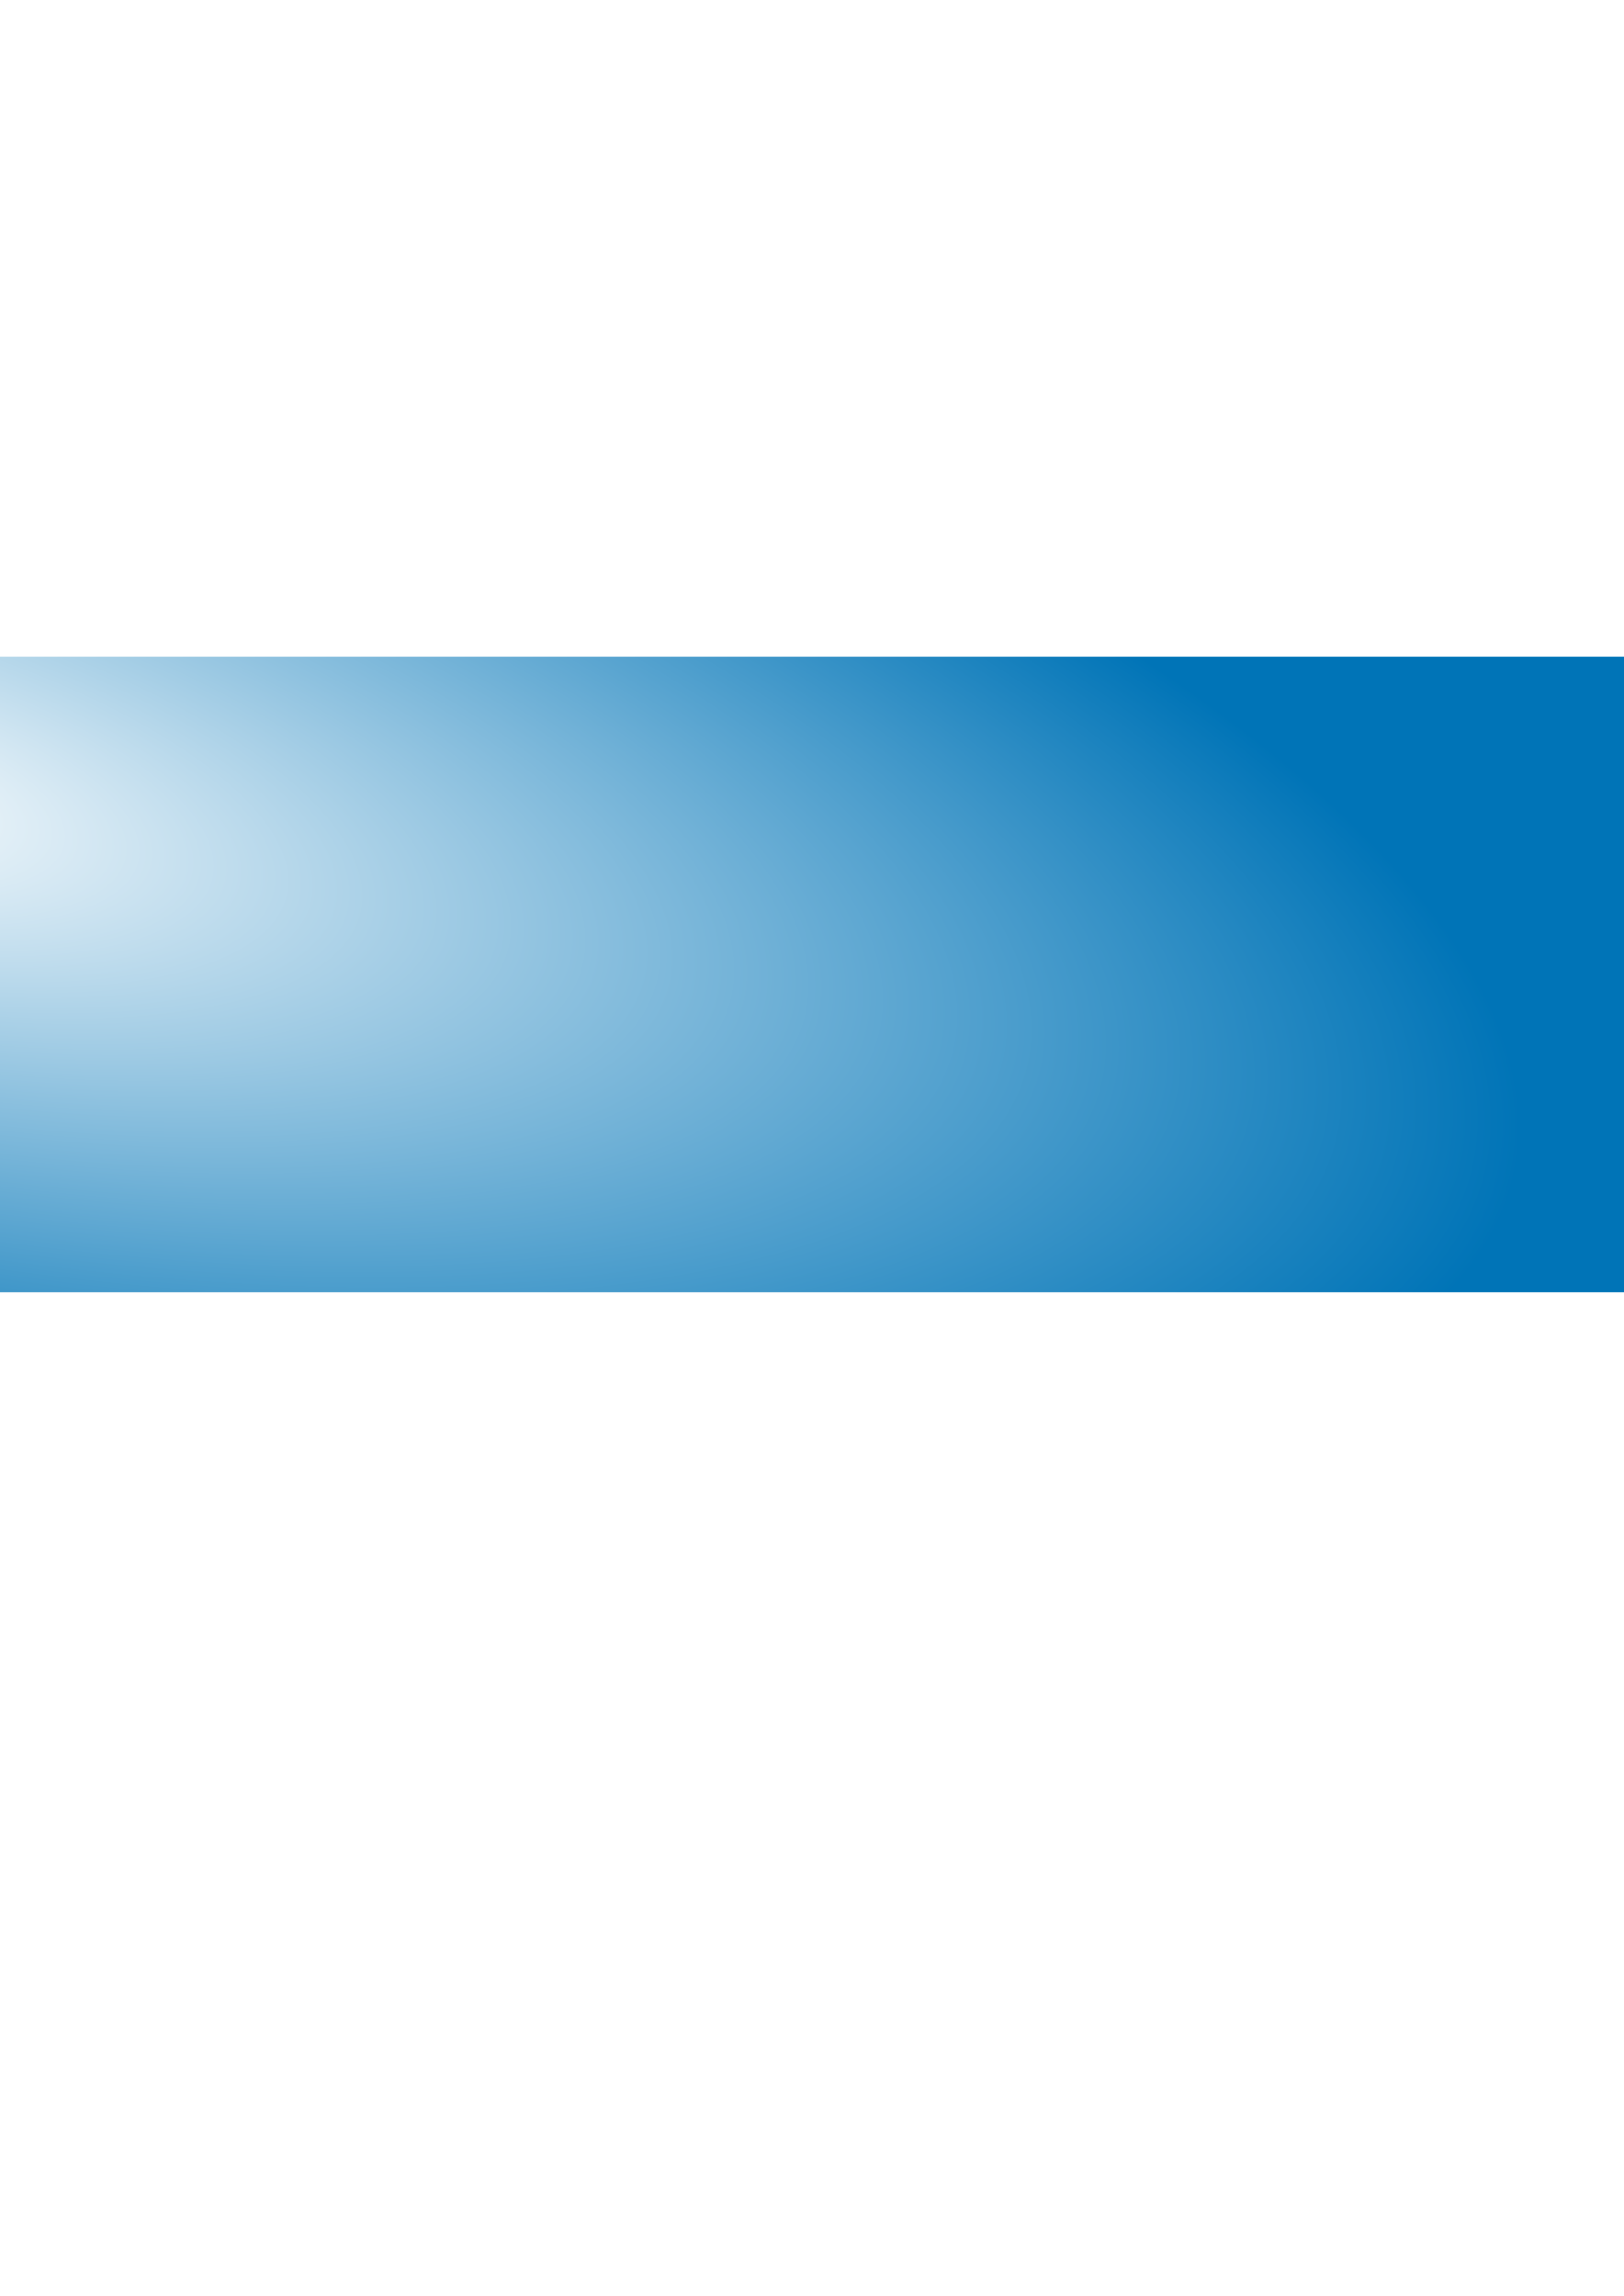
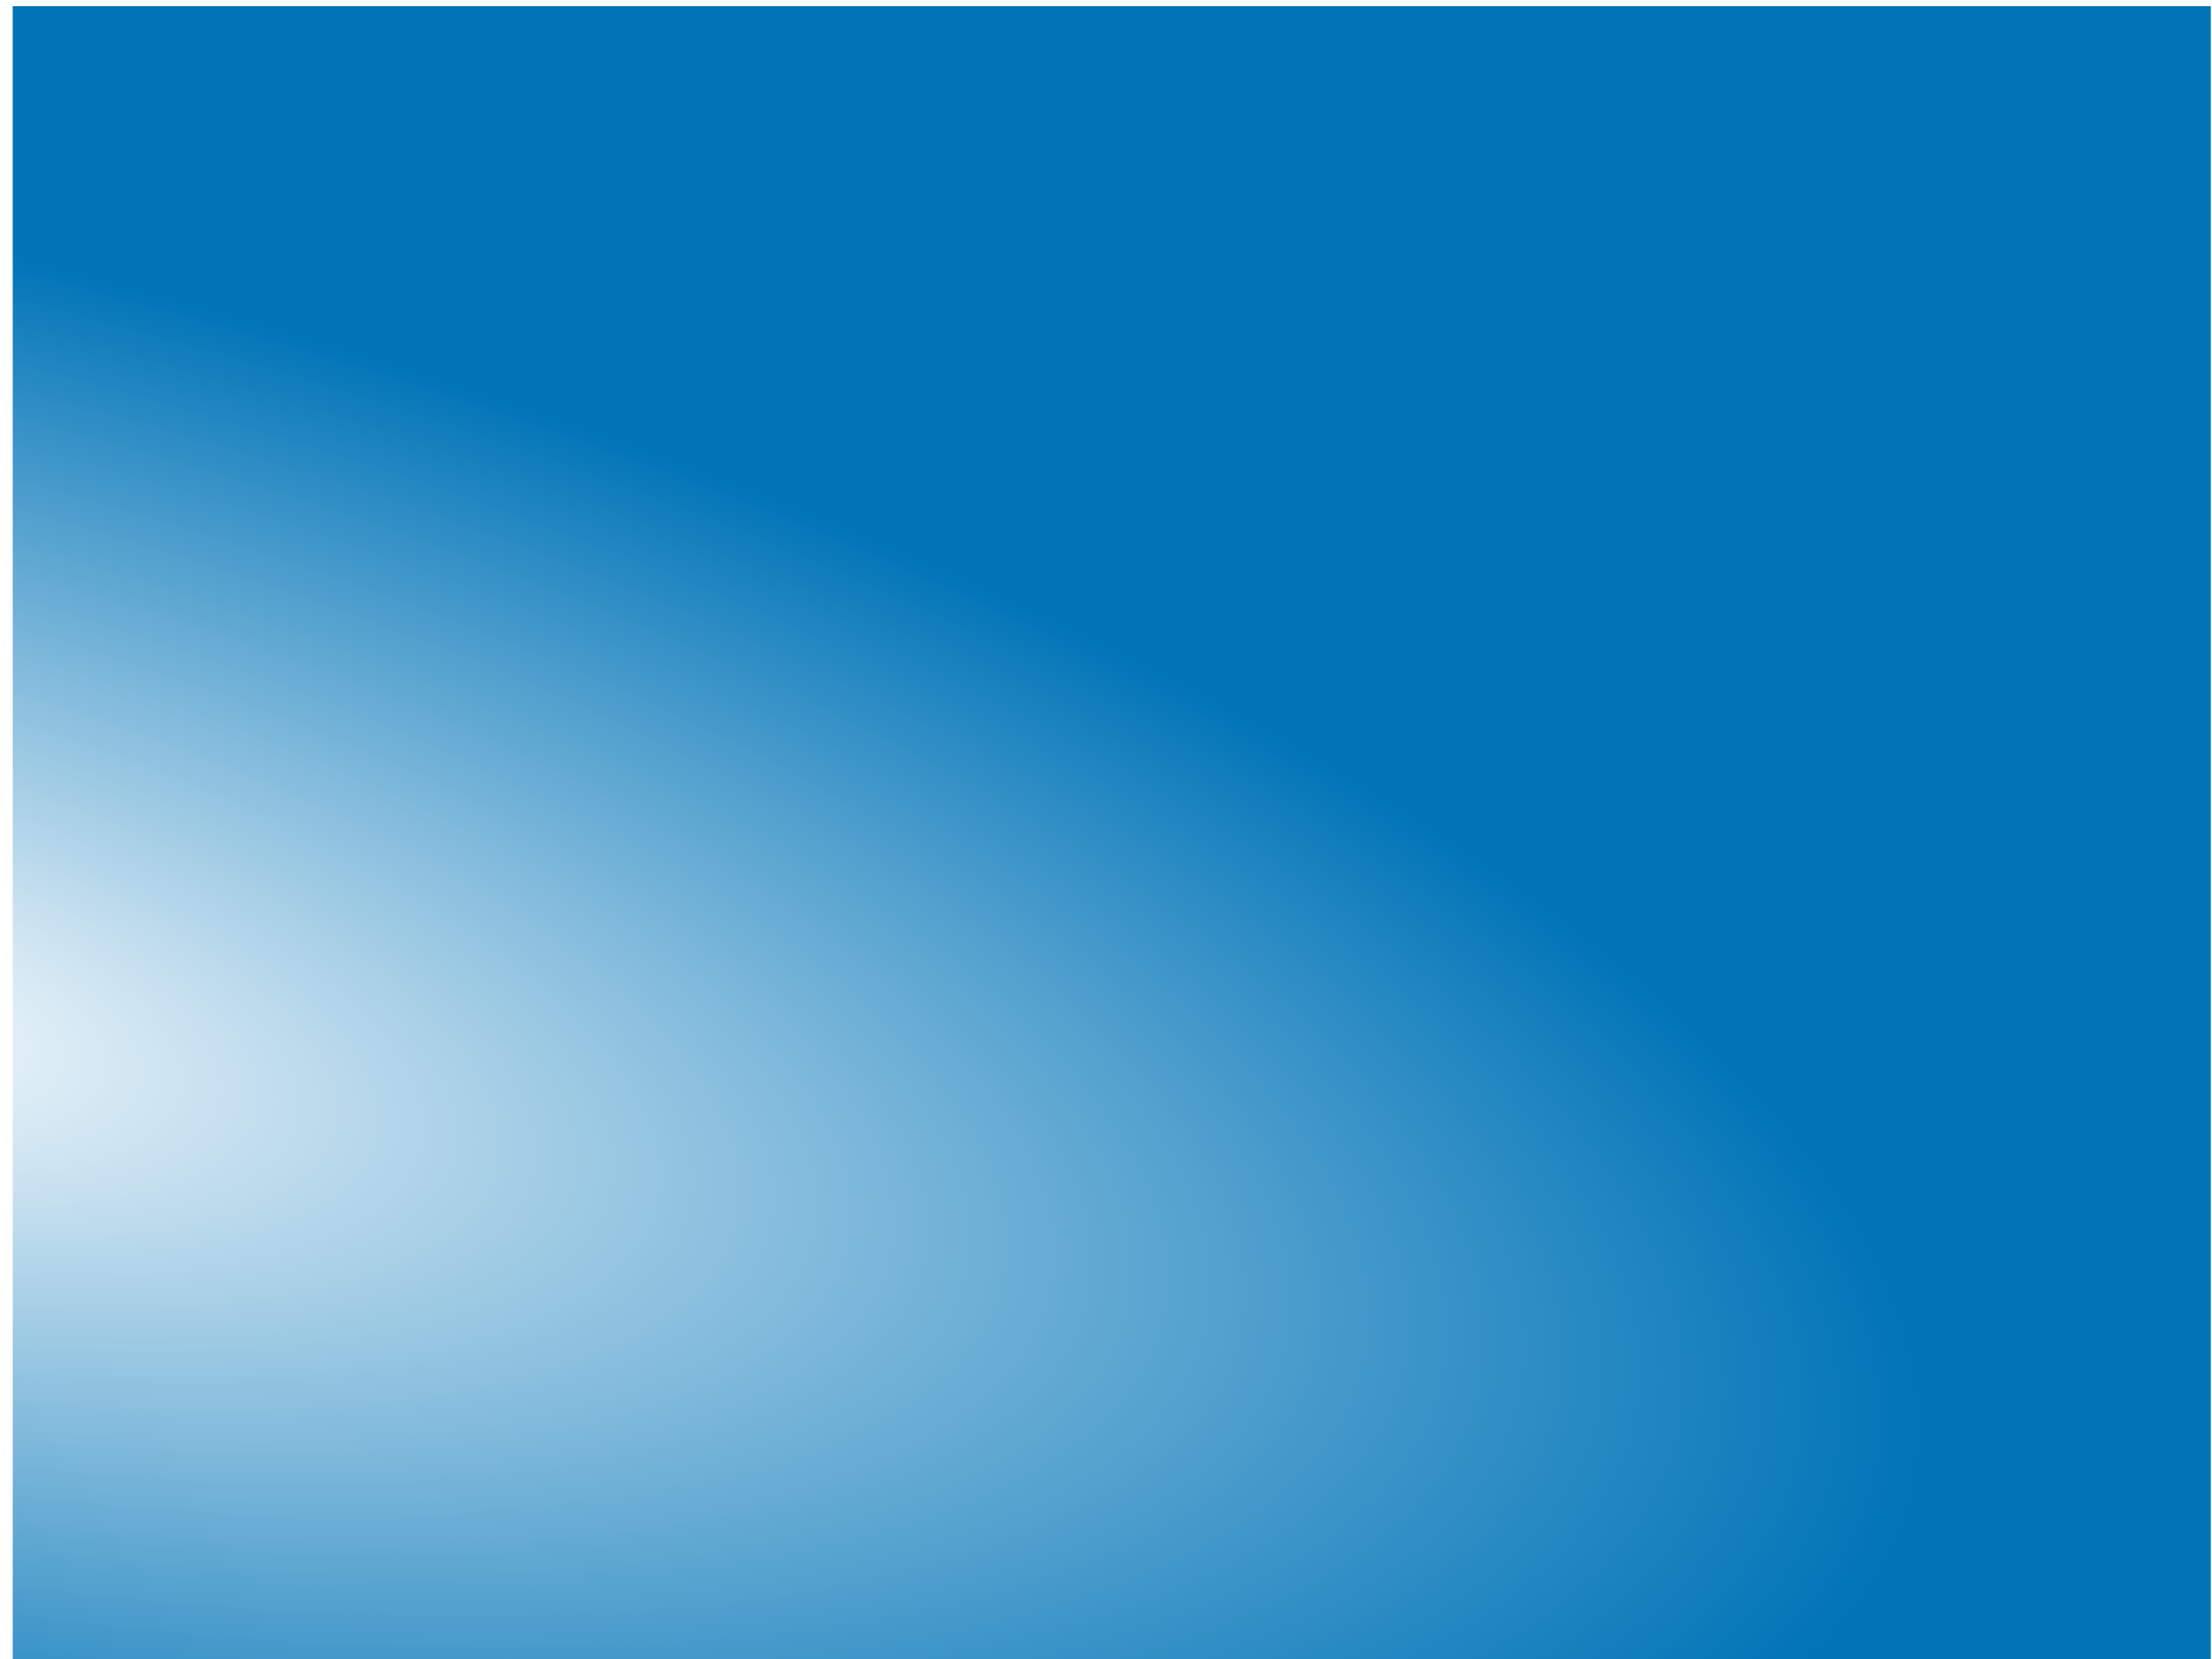
- <svg xmlns="http://www.w3.org/2000/svg" xmlns:xlink="http://www.w3.org/1999/xlink" version="1.0" width="744.094" height="1052.362" id="svg2721">
+ <svg xmlns="http://www.w3.org/2000/svg" xmlns:xlink="http://www.w3.org/1999/xlink" version="1.0" width="800" height="600" id="svg2721">
  <defs id="defs2723">
    <linearGradient id="linearGradient3746">
      <stop id="stop3748" style="stop-color:#ffffff;stop-opacity:1" offset="0" />
      <stop id="stop3750" style="stop-color:#0074b7;stop-opacity:1" offset="1" />
    </linearGradient>
-     <radialGradient cx="82.966" cy="-178.425" r="526.795" fx="82.966" fy="-178.425" id="radialGradient3880" xlink:href="#linearGradient3746" gradientUnits="userSpaceOnUse" gradientTransform="matrix(1.495209,0.3367191,-0.1040669,0.5264617,-235.0484,425.122)" />
+     <radialGradient cx="82.966" cy="-178.425" r="526.795" fx="82.966" fy="-178.425" id="radialGradient3880" xlink:href="#linearGradient3746" gradientUnits="userSpaceOnUse" gradientTransform="matrix(1.981661,0.1625529,-0.137924,0.2541522,-495.842,505.142)" />
  </defs>
-   <g id="layer1">
-     <rect width="1053.589" height="291.328" x="-178.223" y="300.984" id="rect3638" style="opacity:1;fill:url(#radialGradient3880);fill-opacity:1;fill-rule:nonzero;stroke:none;stroke-width:4.188;stroke-linecap:round;stroke-linejoin:round;stroke-miterlimit:4;stroke-dasharray:none;stroke-opacity:1" />
+   <g id="layer1" transform="matrix(0.7545235,0,0,2.071443,139.076,-621.251)">
+     <rect width="1053.589" height="291.328" x="-178.223" y="300.984" id="rect3638" style="fill:url(#radialGradient3880);fill-opacity:1;fill-rule:nonzero;stroke:none" />
  </g>
</svg>
